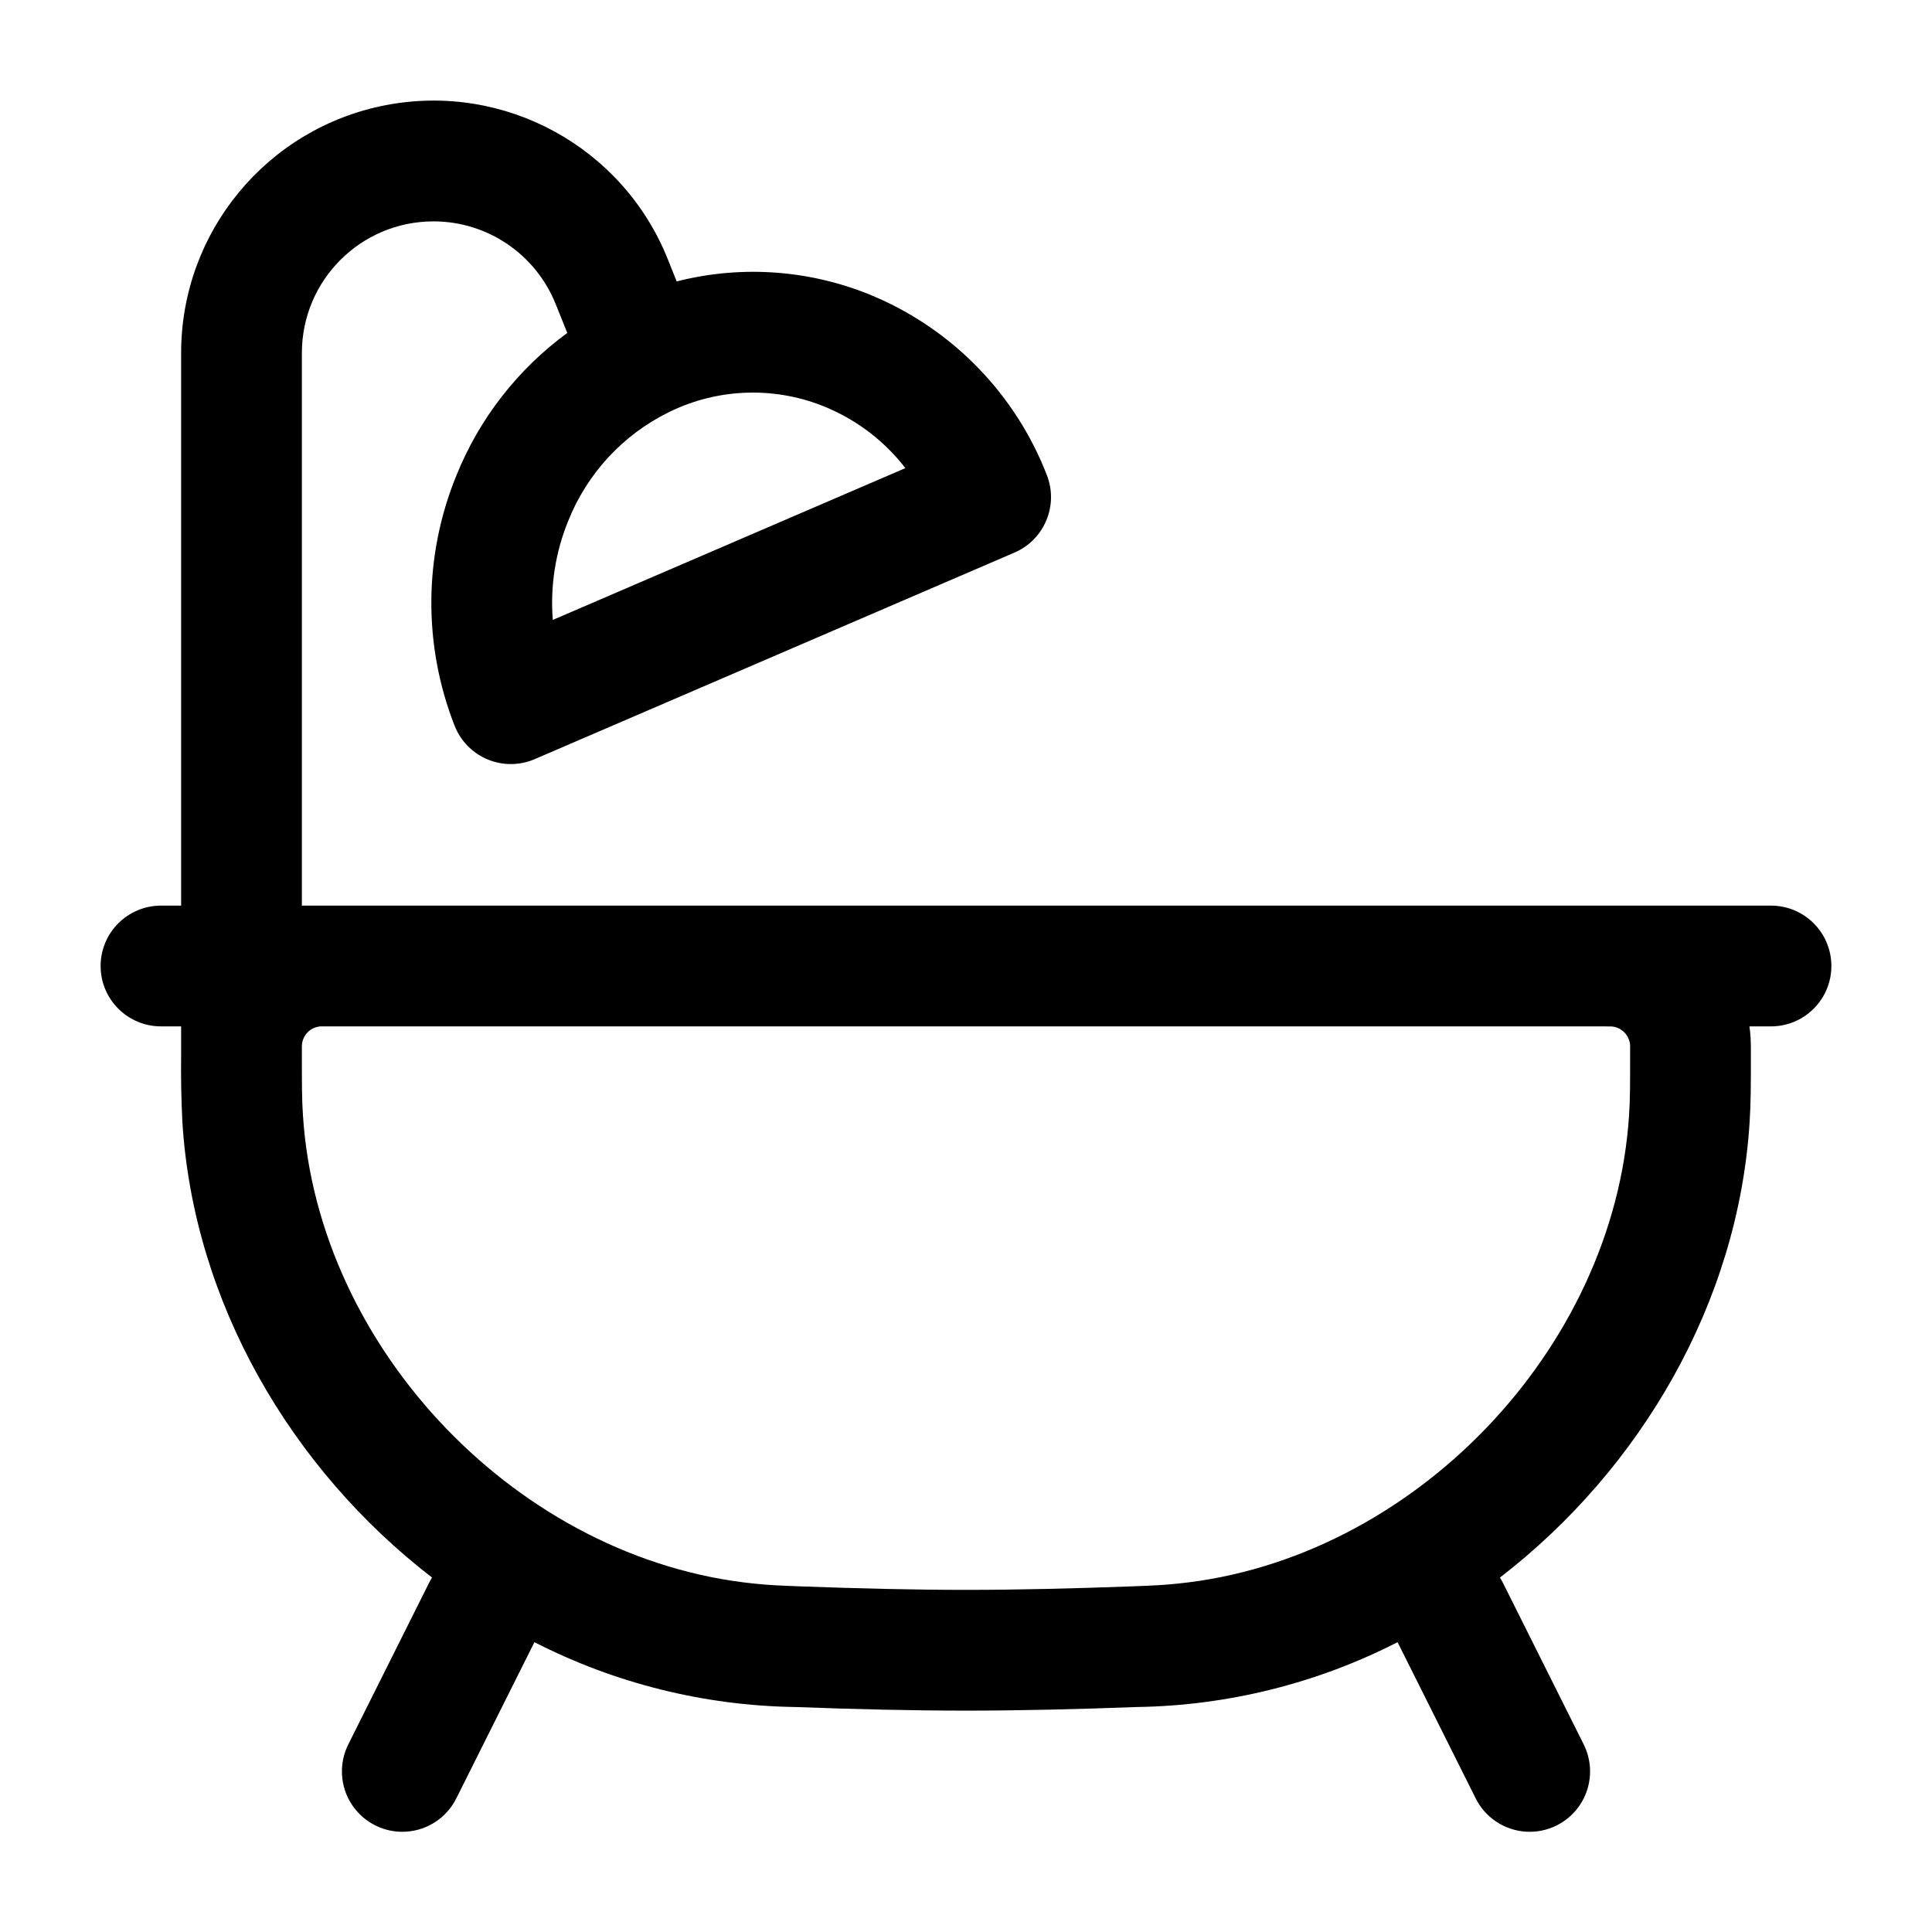
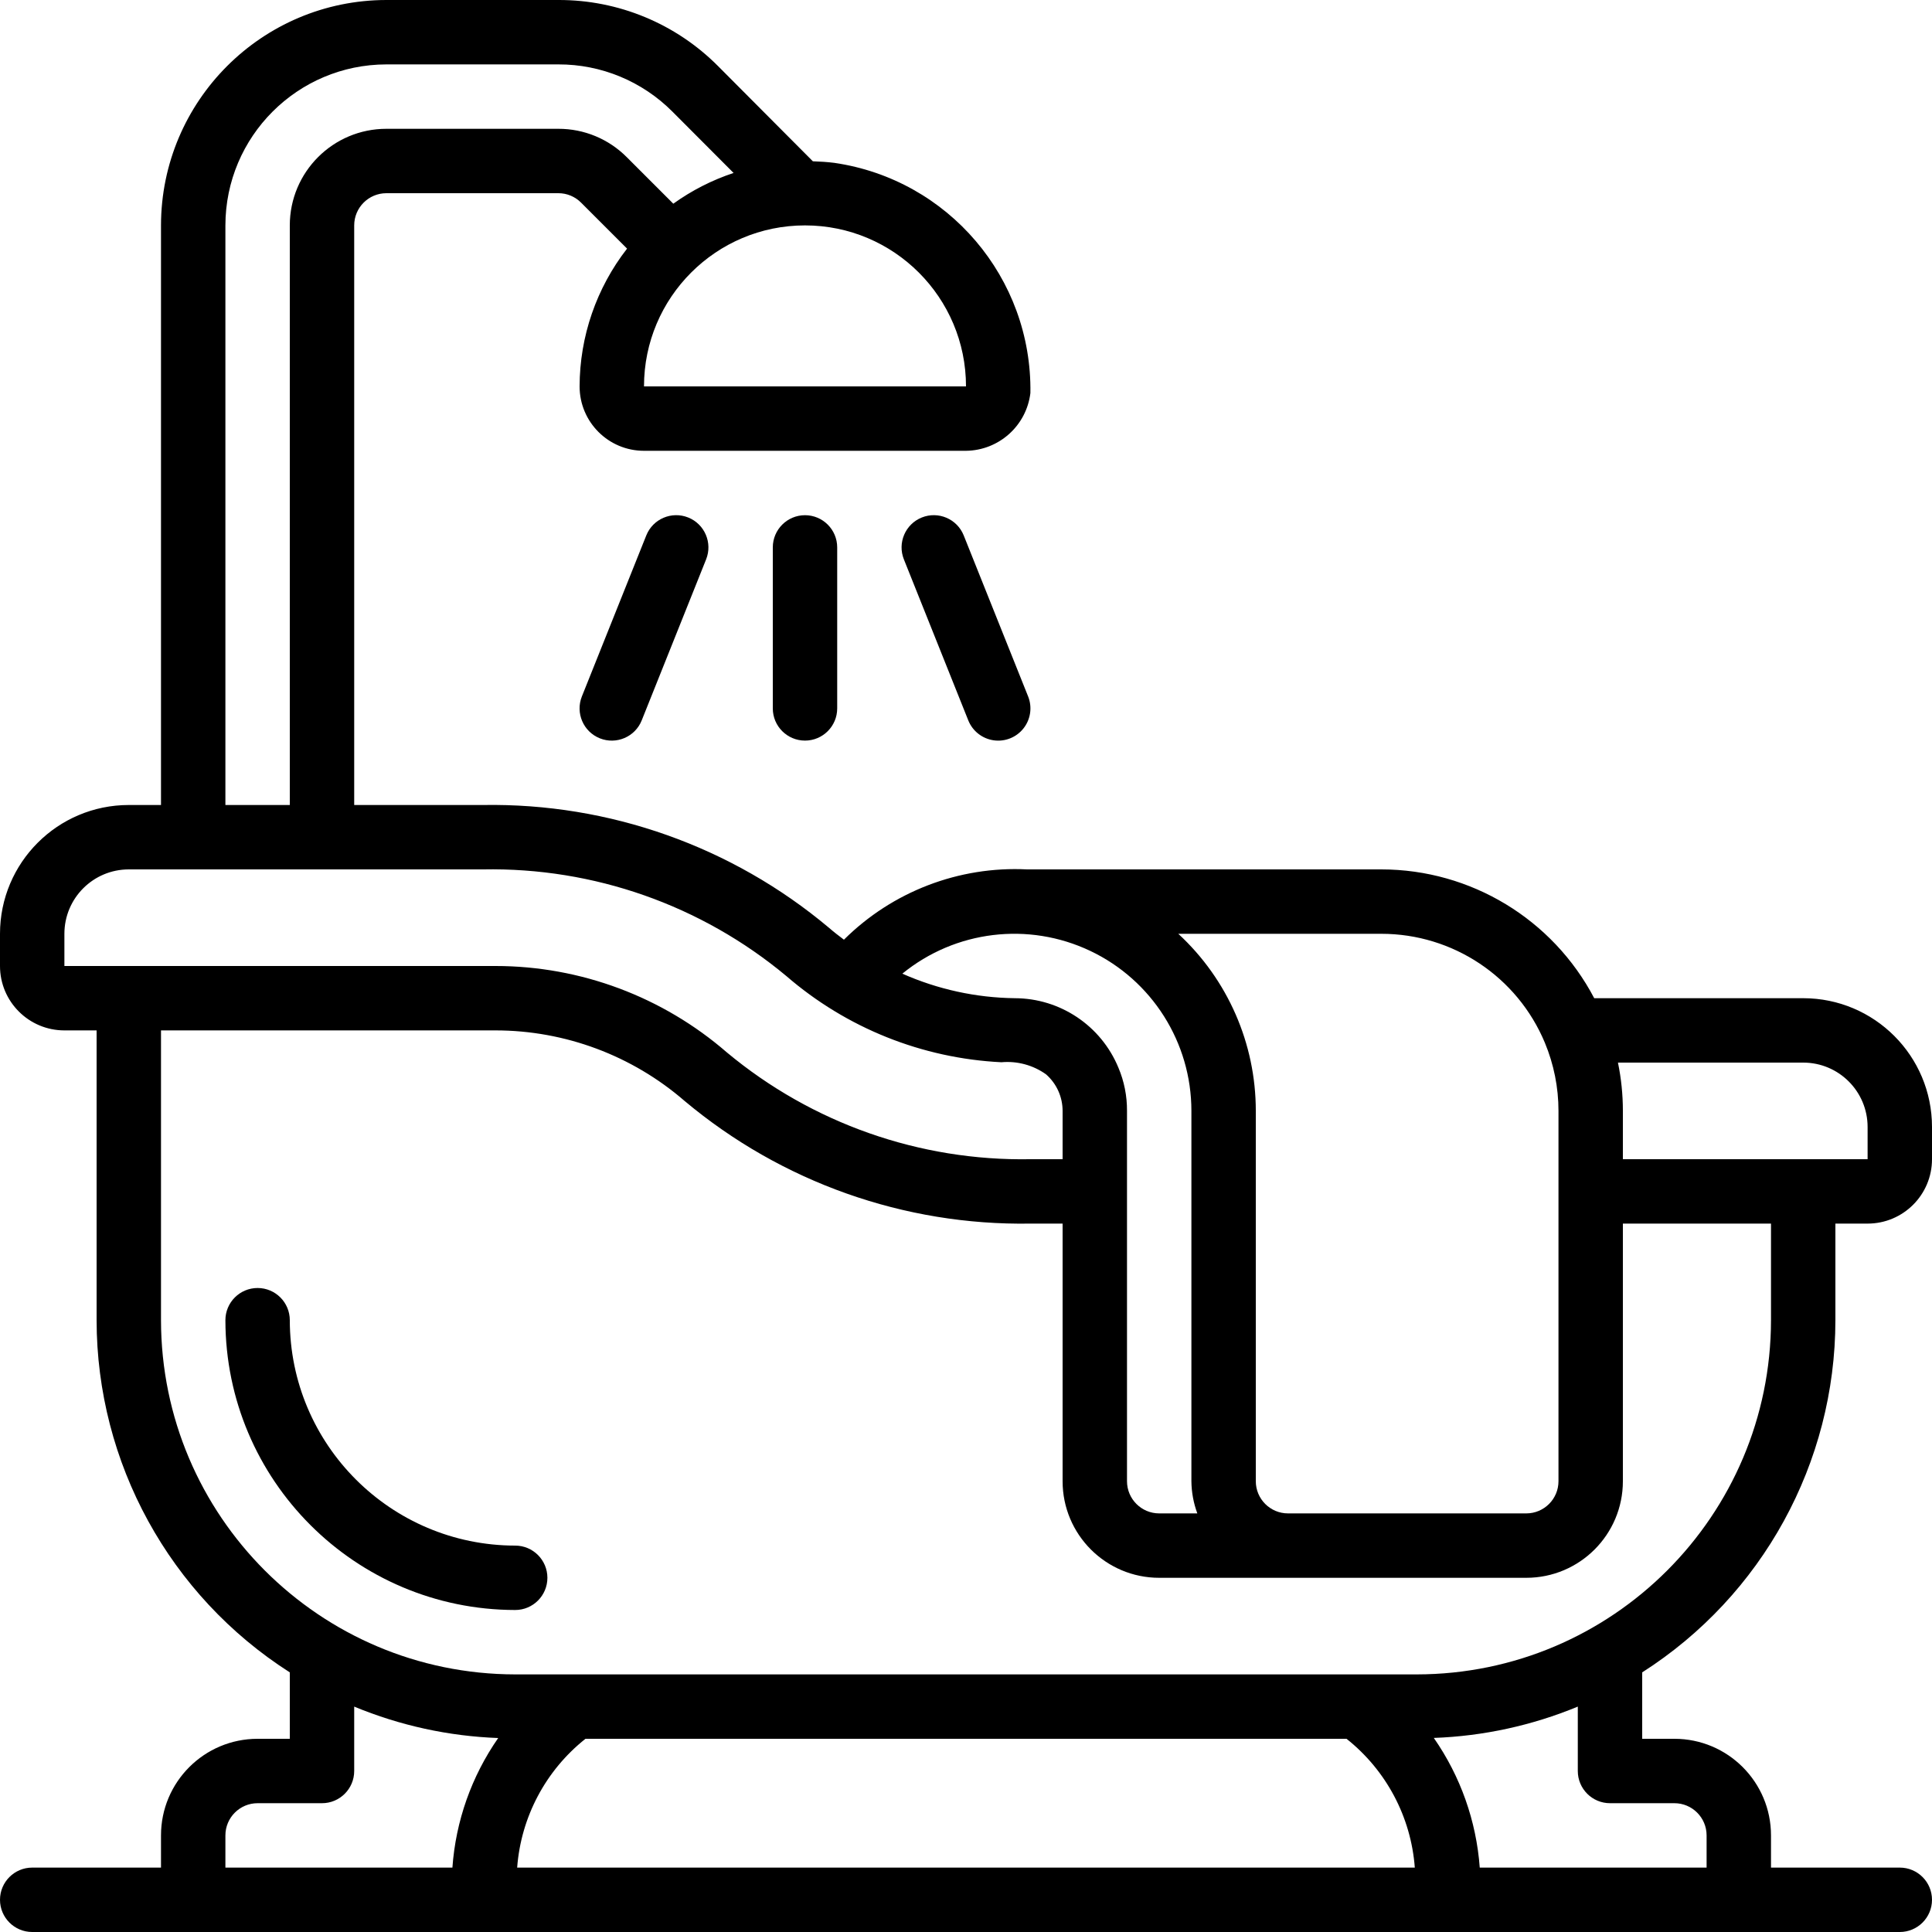
- <svg xmlns="http://www.w3.org/2000/svg" viewBox="0 0 24 24">
-   <path fill="currentColor" fill-rule="evenodd" d="M5.385 2.75c-.903 0-1.635.732-1.635 1.635v6.865H22a.75.75 0 0 1 0 1.5h-.268c.007.045.011.09.014.136c.004.058.004.12.004.18v.039c0 .375 0 .595-.016.84c-.142 2.236-1.35 4.302-3.101 5.652a.766.766 0 0 1 .038.068l1 2a.75.75 0 1 1-1.342.67l-.968-1.935a7.357 7.357 0 0 1-3.228.805h-.007c-.74.028-1.464.045-2.126.045c-.662 0-1.386-.017-2.126-.045h-.007a7.357 7.357 0 0 1-3.228-.805l-.968 1.935a.75.75 0 1 1-1.342-.67l1-2a.758.758 0 0 1 .038-.068c-1.751-1.35-2.96-3.416-3.101-5.652a12.933 12.933 0 0 1-.016-.84v-.355H2a.75.75 0 0 1 0-1.5h.25V4.385a3.135 3.135 0 0 1 6.046-1.164l.11.275a3.843 3.843 0 0 1 2.466.192a3.973 3.973 0 0 1 2.132 2.213a.75.75 0 0 1-.401.963L6.643 9.43a.75.75 0 0 1-.995-.413a4.178 4.178 0 0 1 .02-3.107a4.09 4.09 0 0 1 1.379-1.774l-.144-.358A1.635 1.635 0 0 0 5.385 2.75Zm-1.302 10h-.1a.249.249 0 0 0-.233.25v.083c0 .402 0 .574.013.767c.185 2.922 2.695 5.528 5.607 5.822c.195.02.303.024.56.034c.728.027 1.433.044 2.07.044c.637 0 1.342-.017 2.07-.044c.257-.01.365-.014.56-.034c2.912-.294 5.422-2.9 5.607-5.822c.013-.193.013-.365.013-.767v-.099c0-.002 0-.002 0 0a.25.25 0 0 0-.234-.233c.001 0 .002 0 0 0H20l-.082-.001H4.083Zm6.2-7.682a2.361 2.361 0 0 0-1.976.053a2.565 2.565 0 0 0-1.25 1.354a2.688 2.688 0 0 0-.19 1.226l4.38-1.886a2.426 2.426 0 0 0-.965-.747Z" clip-rule="evenodd" />
+ <svg xmlns="http://www.w3.org/2000/svg" height="512" viewBox="0 0 60 60" width="512">
+   <g id="Page-1" fill="none" fill-rule="evenodd">
+     <g id="010---Bath-and-Shower" fill="rgb(0,0,0)" fill-rule="nonzero">
+       <path id="Shape" d="m57 41v-3h1c1.105 0 2-.895 2-2v-1c0-2.209-1.791-4-4-4h-6.49c-1.29-2.457-3.835-3.998-6.61-4h-11c-2.12-.106-4.186.687-5.691 2.183-.162-.122-.323-.246-.473-.377-3.004-2.52-6.816-3.871-10.736-3.806h-4v-18c0-.552.448-1 1-1h5.34c.268-.001.526.108.713.3l1.421 1.421c-.952 1.224-1.471 2.729-1.474 4.279 0 1.105.895 2 2 2h10c1.022-.012 1.878-.779 2-1.794.054-3.573-2.551-6.632-6.087-7.148-.223-.028-.446-.042-.669-.049l-2.944-2.956c-1.312-1.32-3.099-2.059-4.96-2.053h-5.34c-3.864.004-6.996 3.136-7 7v18h-1c-2.209 0-4 1.791-4 4v1c0 1.105.895 2 2 2h1v9c.004 4.43 2.266 8.553 6 10.937v2.063h-1c-1.657 0-3 1.343-3 3v1h-4c-.552 0-1 .448-1 1s.448 1 1 1h58c.552 0 1-.448 1-1s-.448-1-1-1h-4v-1c0-1.657-1.343-3-3-3h-1v-2.063c3.734-2.384 5.996-6.507 6-10.937zm1-6v1h-7.6v-1.5c-0-.504-.051-1.006-.153-1.5h5.753c1.105 0 2 .895 2 2zm-10.023-2.617c.279.671.423 1.39.423 2.117v11.5c0 .552-.448 1-1 1h-7.4c-.552 0-1-.448-1-1v-11.5c.001-2.089-.872-4.083-2.407-5.5l6.307 0c2.22-0 4.223 1.334 5.077 3.383zm-12.977 2.117c.003-.461-.087-.918-.267-1.343-.538-1.303-1.807-2.154-3.217-2.157-1.204-.015-2.392-.274-3.493-.762 1.646-1.343 3.917-1.618 5.836-.707 1.919.911 3.141 2.845 3.141 4.969v11.5c.003.341.066.68.184 1h-1.184c-.552 0-1-.448-1-1zm-5-22.5h-10c0-2.761 2.239-5 5-5s5 2.239 5 5zm-23-5c.003-2.76 2.24-4.997 5-5h5.34c1.329-.004 2.604.524 3.542 1.466l1.9 1.905c-.669.222-1.3.544-1.872.955l-1.443-1.443c-.562-.567-1.328-.885-2.127-.883h-5.34c-1.657 0-3 1.343-3 3v18h-2zm-5 22c0-1.105.895-2 2-2h11c3.437-.065 6.782 1.111 9.422 3.313 1.865 1.613 4.216 2.555 6.678 2.676.492-.044.983.089 1.385.375.328.287.515.701.515 1.136v1.5h-1c-3.438.062-6.783-1.115-9.425-3.315-1.994-1.73-4.545-2.684-7.185-2.685h-13.39zm3 12v-9h10.39c2.158.001 4.243.78 5.873 2.193 3.005 2.519 6.817 3.871 10.737 3.807h1v8c0 1.657 1.343 3 3 3h11.4c1.657 0 3-1.343 3-3v-8h4.6v3c-.007 6.072-4.928 10.993-11 11h-28c-6.072-.007-10.993-4.928-11-11zm13.182 13h23.636c1.234.979 2.003 2.429 2.12 4h-27.877c.118-1.571.887-3.021 2.121-4zm-11.182 4v-1c0-.552.448-1 1-1h2c.552 0 1-.448 1-1v-2c1.421.589 2.935.92 4.472.976-.828 1.189-1.319 2.579-1.422 4.024zm43-2h2c.552 0 1 .448 1 1v1h-7.045c-.106-1.446-.598-2.837-1.427-4.027 1.537-.055 3.051-.385 4.472-.973v2c0 .552.448 1 1 1z" />
+       <path id="Shape" d="m17 49c0-.552-.448-1-1-1-3.864-.004-6.996-3.136-7-7 0-.552-.448-1-1-1s-1 .448-1 1c.006 4.968 4.032 8.994 9 9 .552 0 1-.448 1-1z" />
+       <path id="Shape" d="m24 17v5c0 .552.448 1 1 1s1-.448 1-1v-5c0-.552-.448-1-1-1s-1 .448-1 1z" />
+       <path id="Shape" d="m20.071 16.628-2 5c-.205.513.044 1.096.557 1.301.513.205 1.096-.044 1.301-.557l2-5c.205-.513-.044-1.096-.557-1.301-.513-.205-1.096.044-1.301.557z" />
+       <path id="Shape" d="m29.929 16.628c-.205-.513-.788-.762-1.301-.557s-.762.788-.557 1.301l2 5c.133.332.433.568.787.619s.708-.091.929-.372c.221-.281.275-.659.142-.991z" />
+     </g>
+   </g>
</svg>
